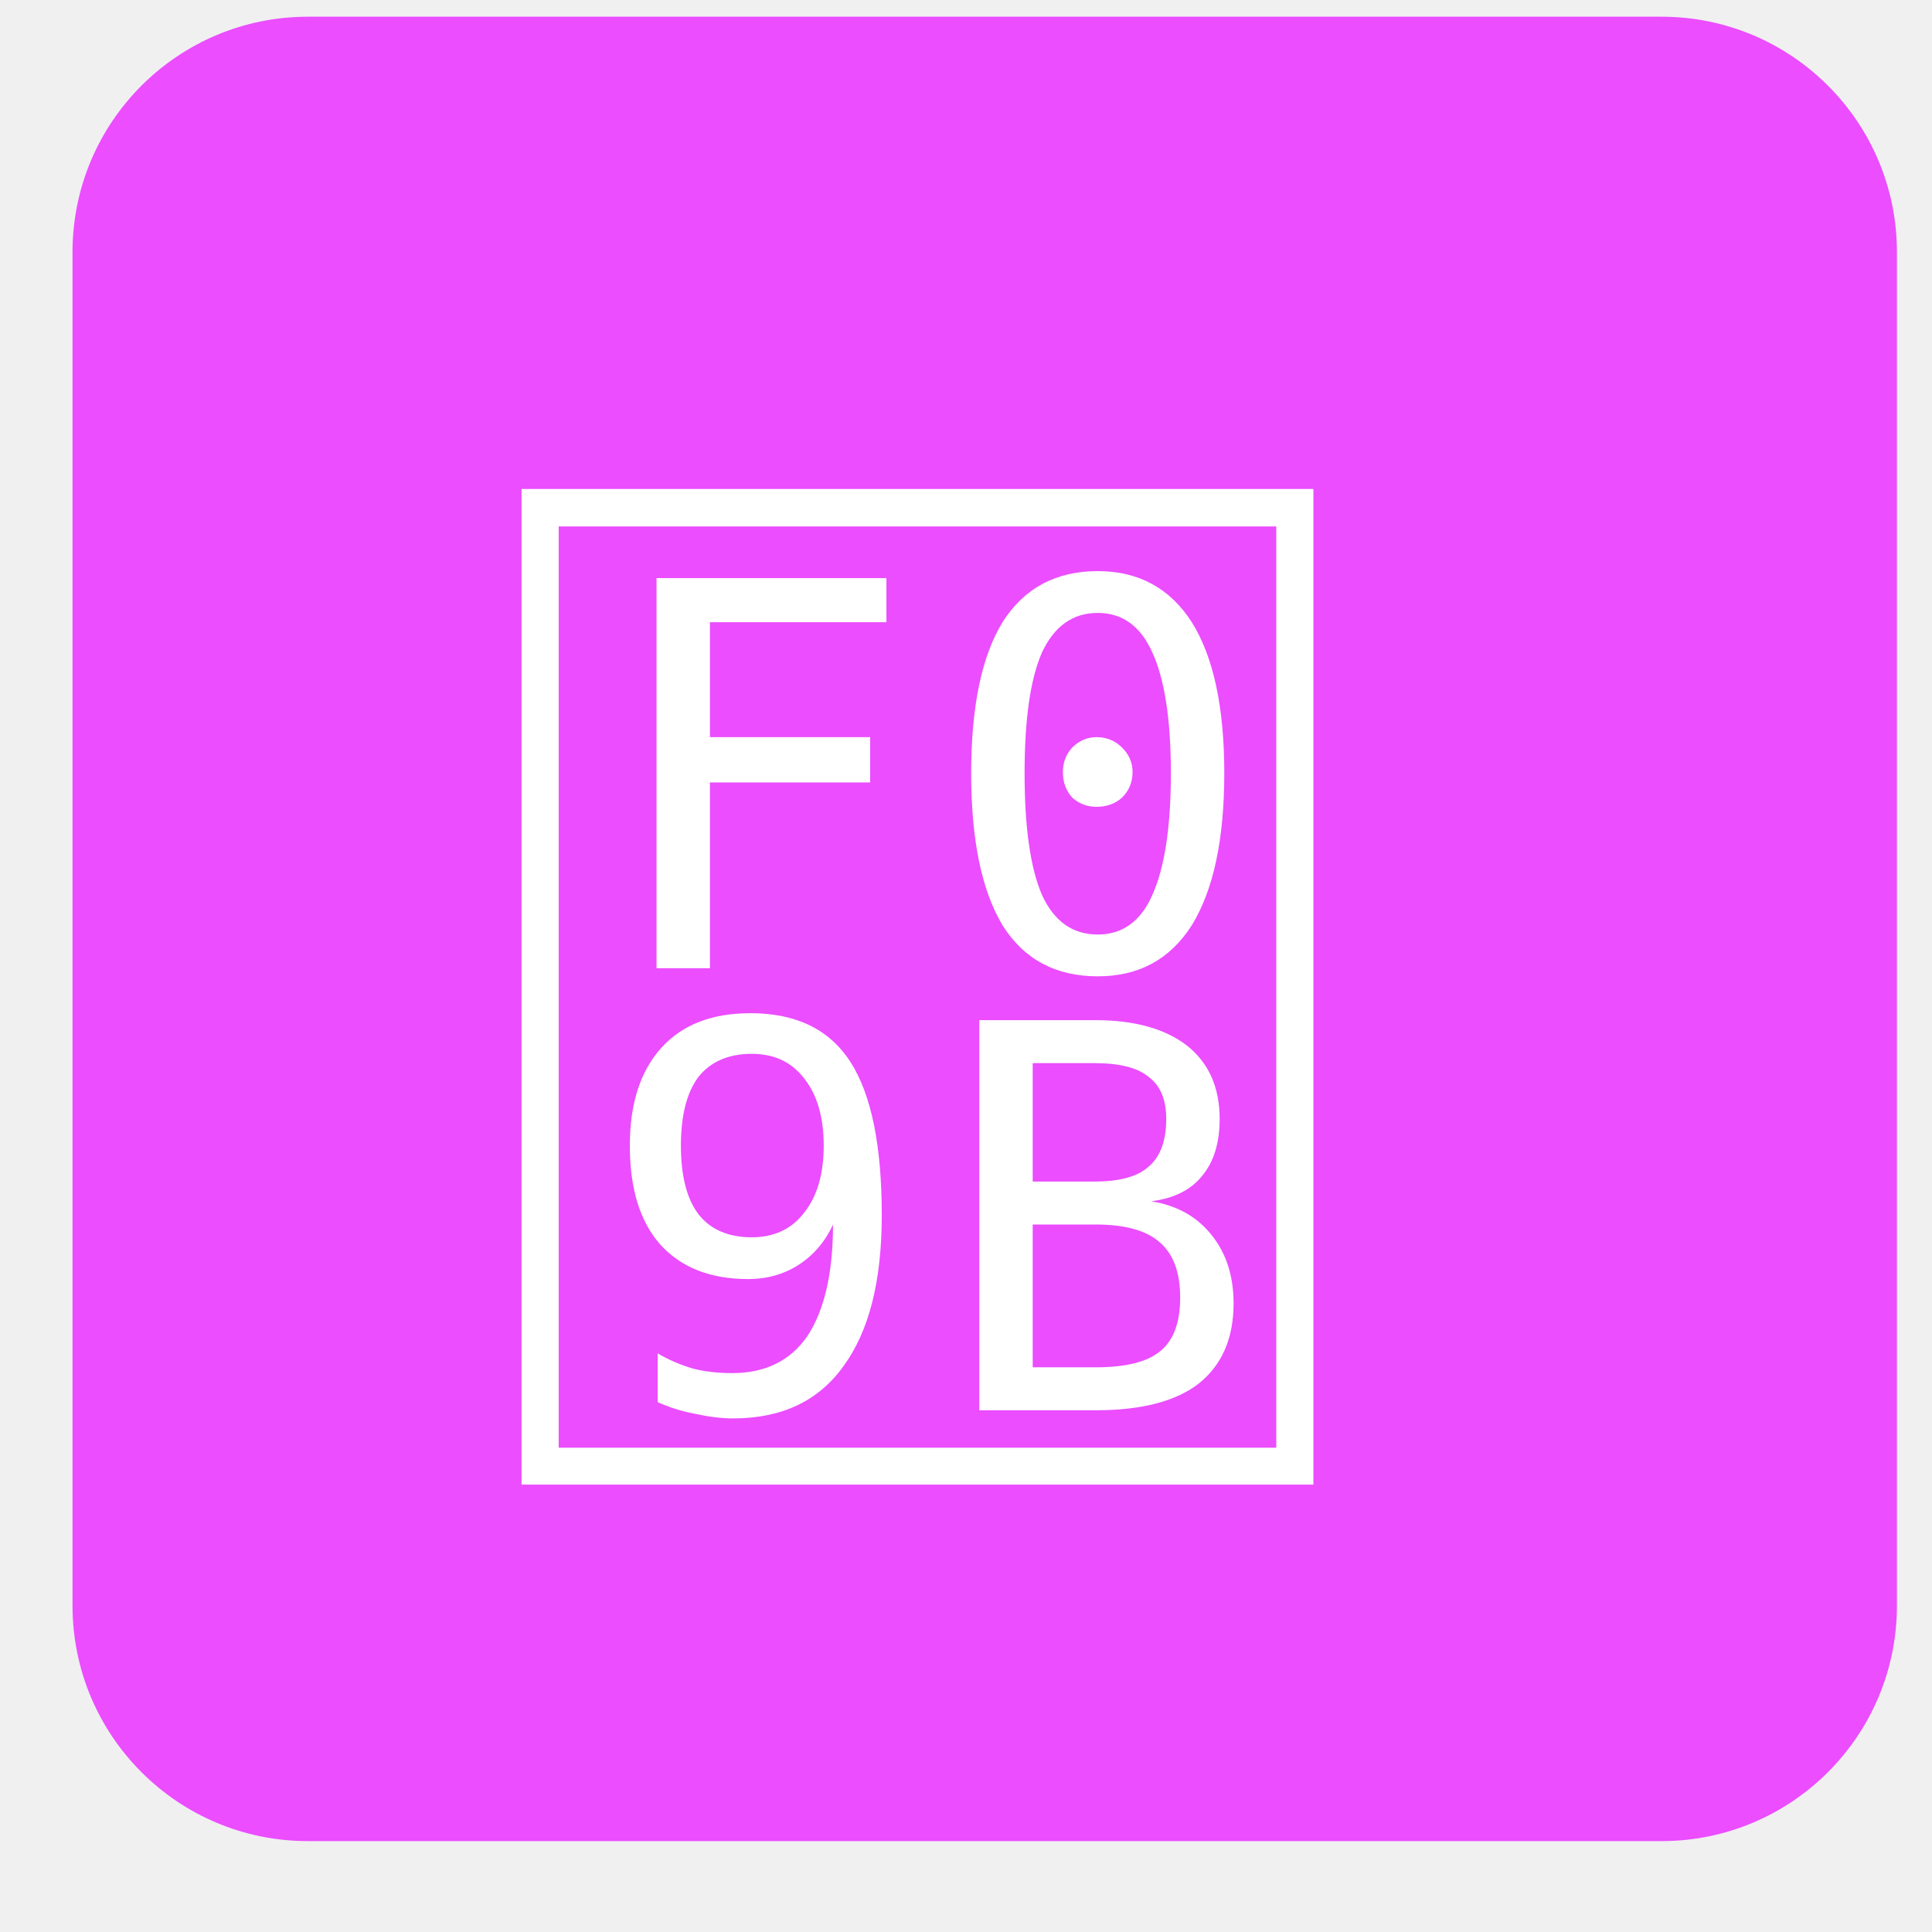
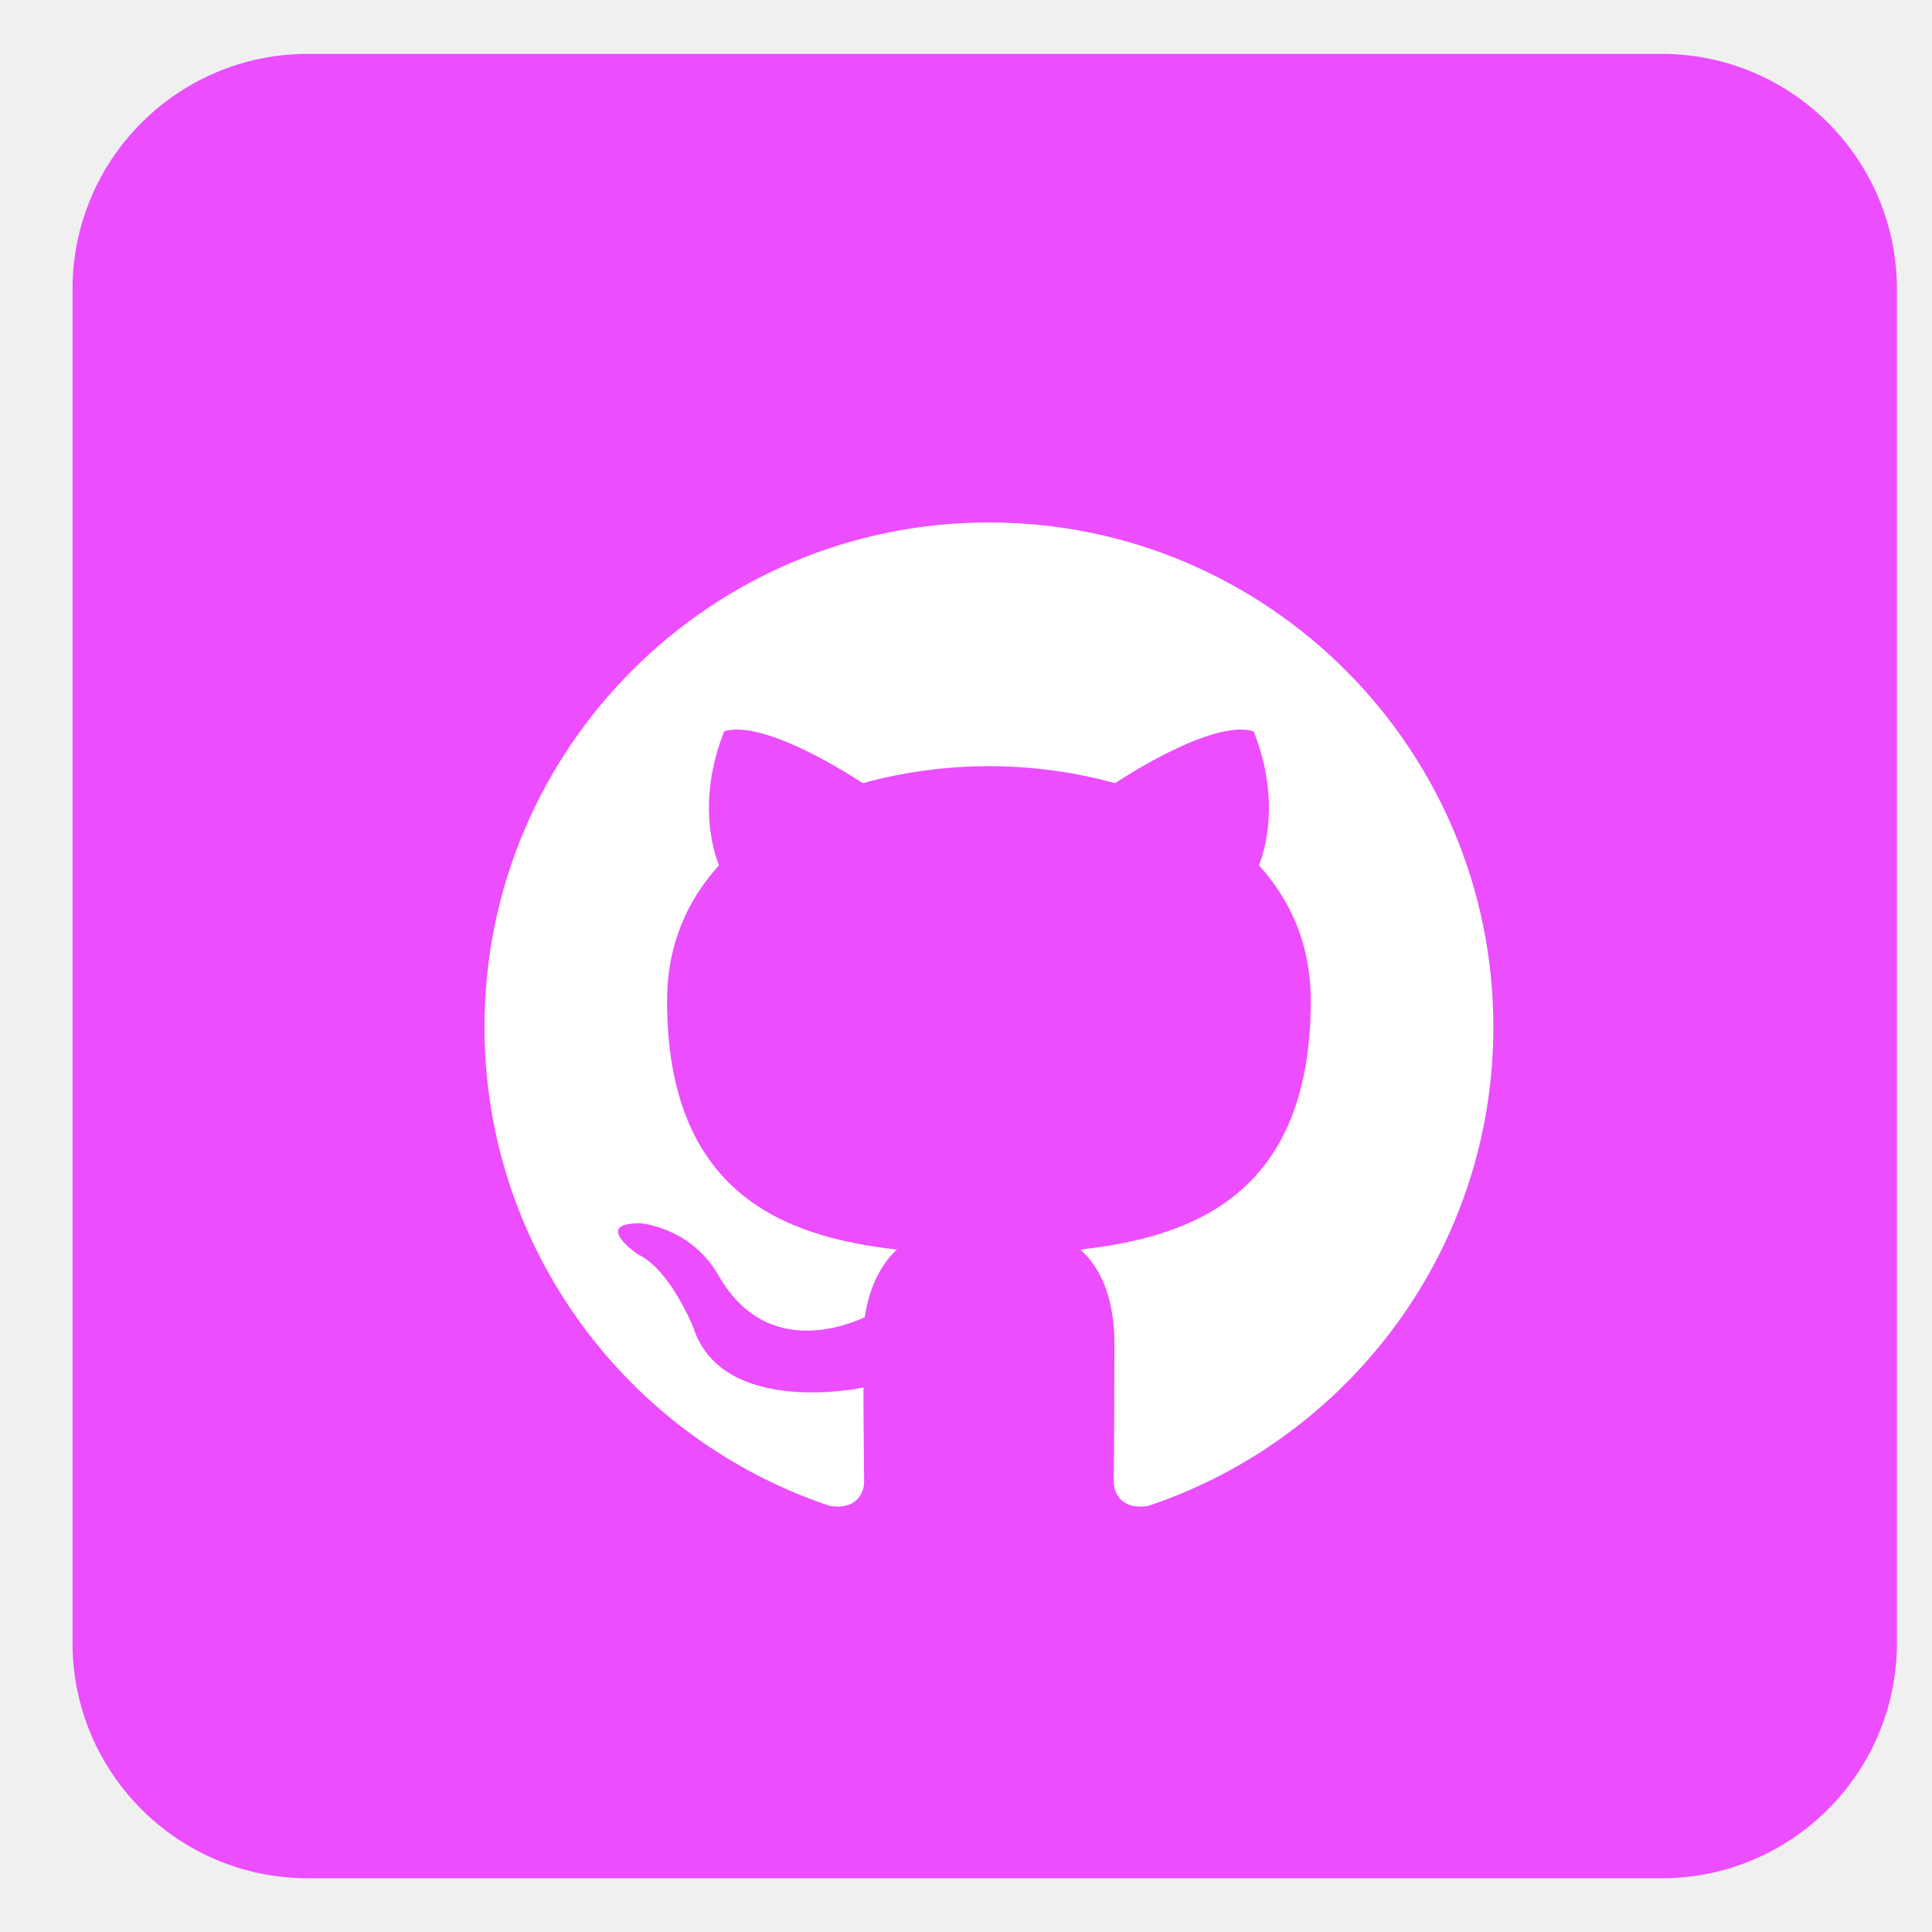
<svg xmlns="http://www.w3.org/2000/svg" width="26px" height="26px" viewBox="0 0 26 26" version="1.1">
-   <g id="-1440-desktop-designs" stroke="none" stroke-width="1" fill="none" fill-rule="evenodd">
-     <g id="Desktop--1440-Homepage" transform="translate(-926, -2915)">
-       <g id="Footer" transform="translate(0, 2702)">
-         <g id="Group" transform="translate(787, 213)">
-           <g id="Group-5" transform="translate(139.976, 0.224889)">
-             <rect id="Rectangle" fill="#EB4DFF" x="8.34887715e-14" y="3.10862447e-13" width="24.552" height="24.552" rx="3.168" />
-             <text id="GitHub---FontAwesome" font-family="FontAwesome" font-size="15.84" font-weight="normal" fill="#FFFFFF">
-               <tspan x="5.544" y="18.752"></tspan>
-             </text>
-           </g>
+   <g id="Page-1" stroke="none" stroke-width="1" fill="none" fill-rule="evenodd">
+     <g id="Desktop--1440-Homepage-Copy-15" transform="translate(-913, -2128)">
+       <g id="Footer" transform="translate(118, 1945)">
+         <g id="Group" transform="translate(795.976, 183.7249)">
+           <rect id="Rectangle" fill="#EB4DFF" x="8.34887715e-14" y="-1.43884904e-13" width="24.552" height="24.552" rx="3.168" />
+           <path d="M14.384,19.549 L14.481,19.539 C17.177,18.637 19.121,16.091 19.121,13.095 C19.121,9.347 16.08,6.306 12.333,6.306 C8.585,6.306 5.544,9.347 5.544,13.095 C5.544,16.091 7.489,18.637 10.185,19.539 C10.529,19.601 10.653,19.388 10.653,19.212 C10.653,19.044 10.644,18.513 10.644,17.948 C10.644,17.948 8.753,18.354 8.355,17.143 C8.355,17.143 8.046,16.357 7.604,16.153 C7.604,16.153 6.985,15.729 7.648,15.738 C7.648,15.738 8.32,15.791 8.691,16.436 C9.283,17.479 10.273,17.179 10.662,17.002 C10.724,16.569 10.901,16.268 11.095,16.091 C9.584,15.923 8.001,15.34 8.001,12.741 C8.001,11.999 8.267,11.398 8.7,10.92 C8.629,10.744 8.399,10.054 8.77,9.117 C9.273,8.96 10.356,9.634 10.59,9.786 L10.635,9.815 C11.175,9.665 11.758,9.586 12.333,9.586 C12.907,9.586 13.491,9.665 14.03,9.815 C14.03,9.815 15.329,8.94 15.895,9.117 C16.266,10.054 16.036,10.744 15.966,10.92 C16.399,11.398 16.664,11.999 16.664,12.741 C16.664,15.349 15.073,15.923 13.561,16.091 C13.809,16.304 14.021,16.71 14.021,17.347 C14.021,18.117 14.015,18.761 14.013,19.074 L14.012,19.212 C14.012,19.388 14.136,19.601 14.481,19.539 L14.384,19.549 Z" id="" fill="#FFFFFF" fill-rule="nonzero" />
        </g>
      </g>
    </g>
  </g>
</svg>
